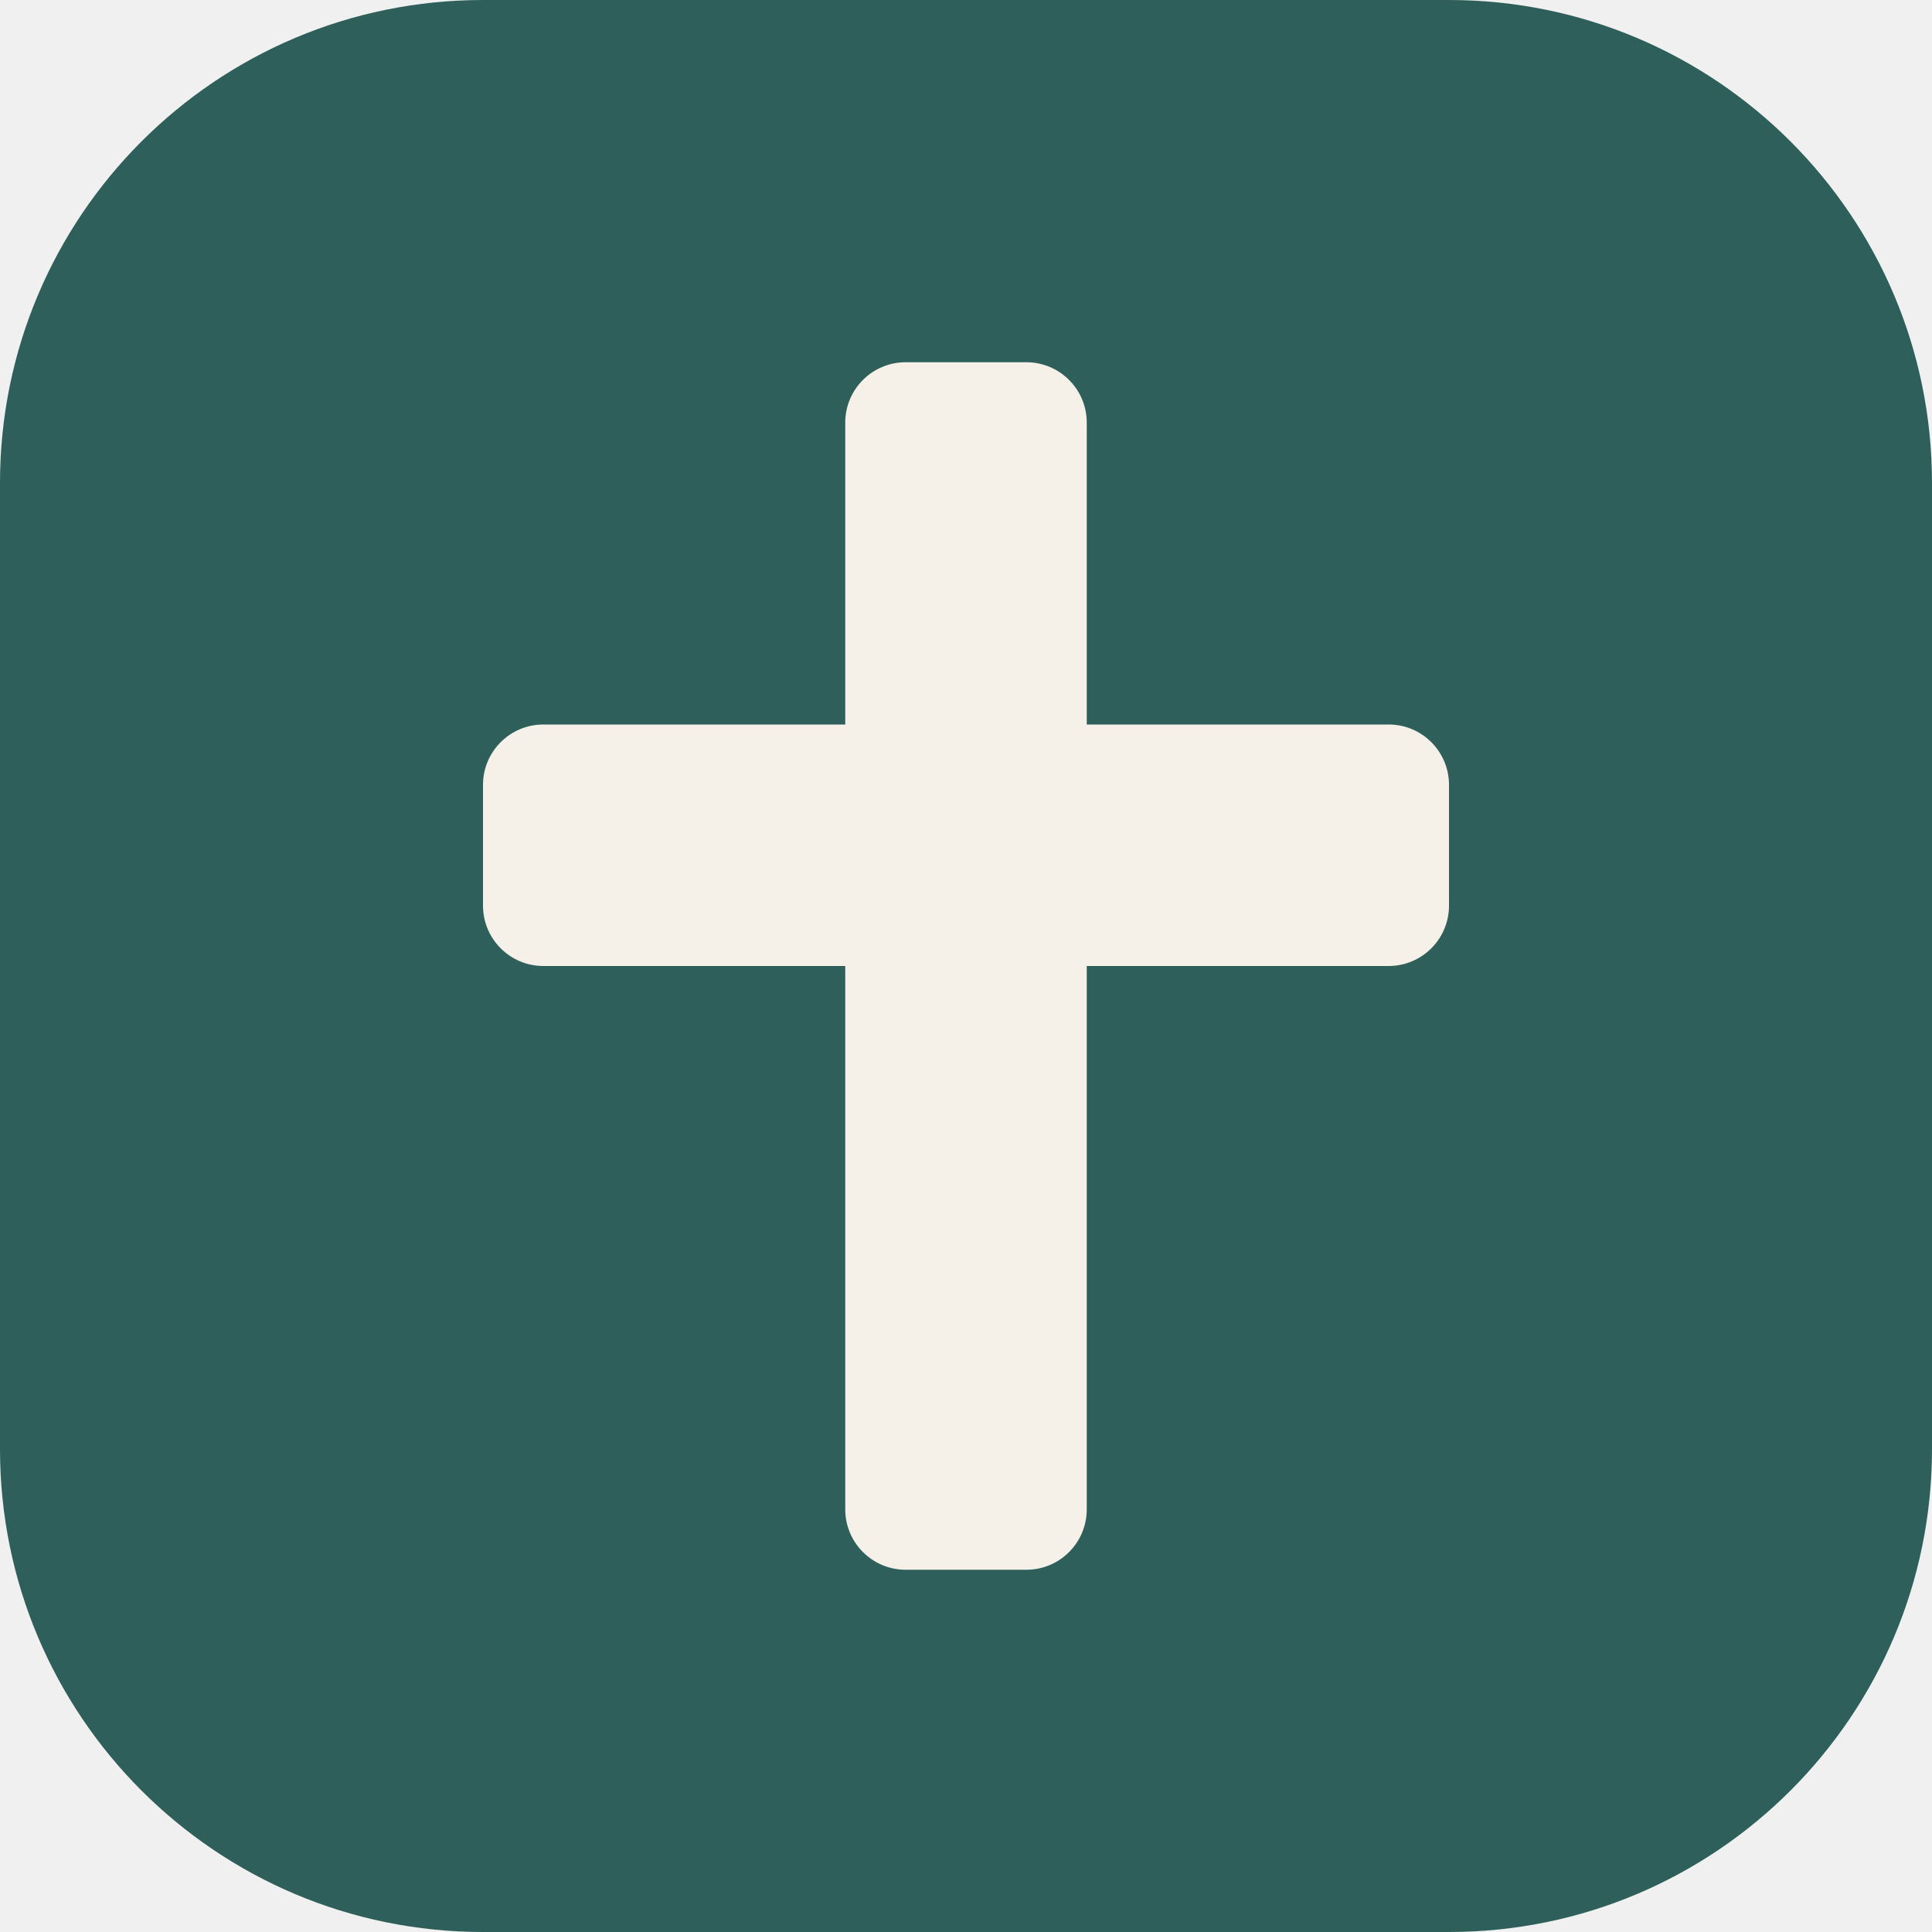
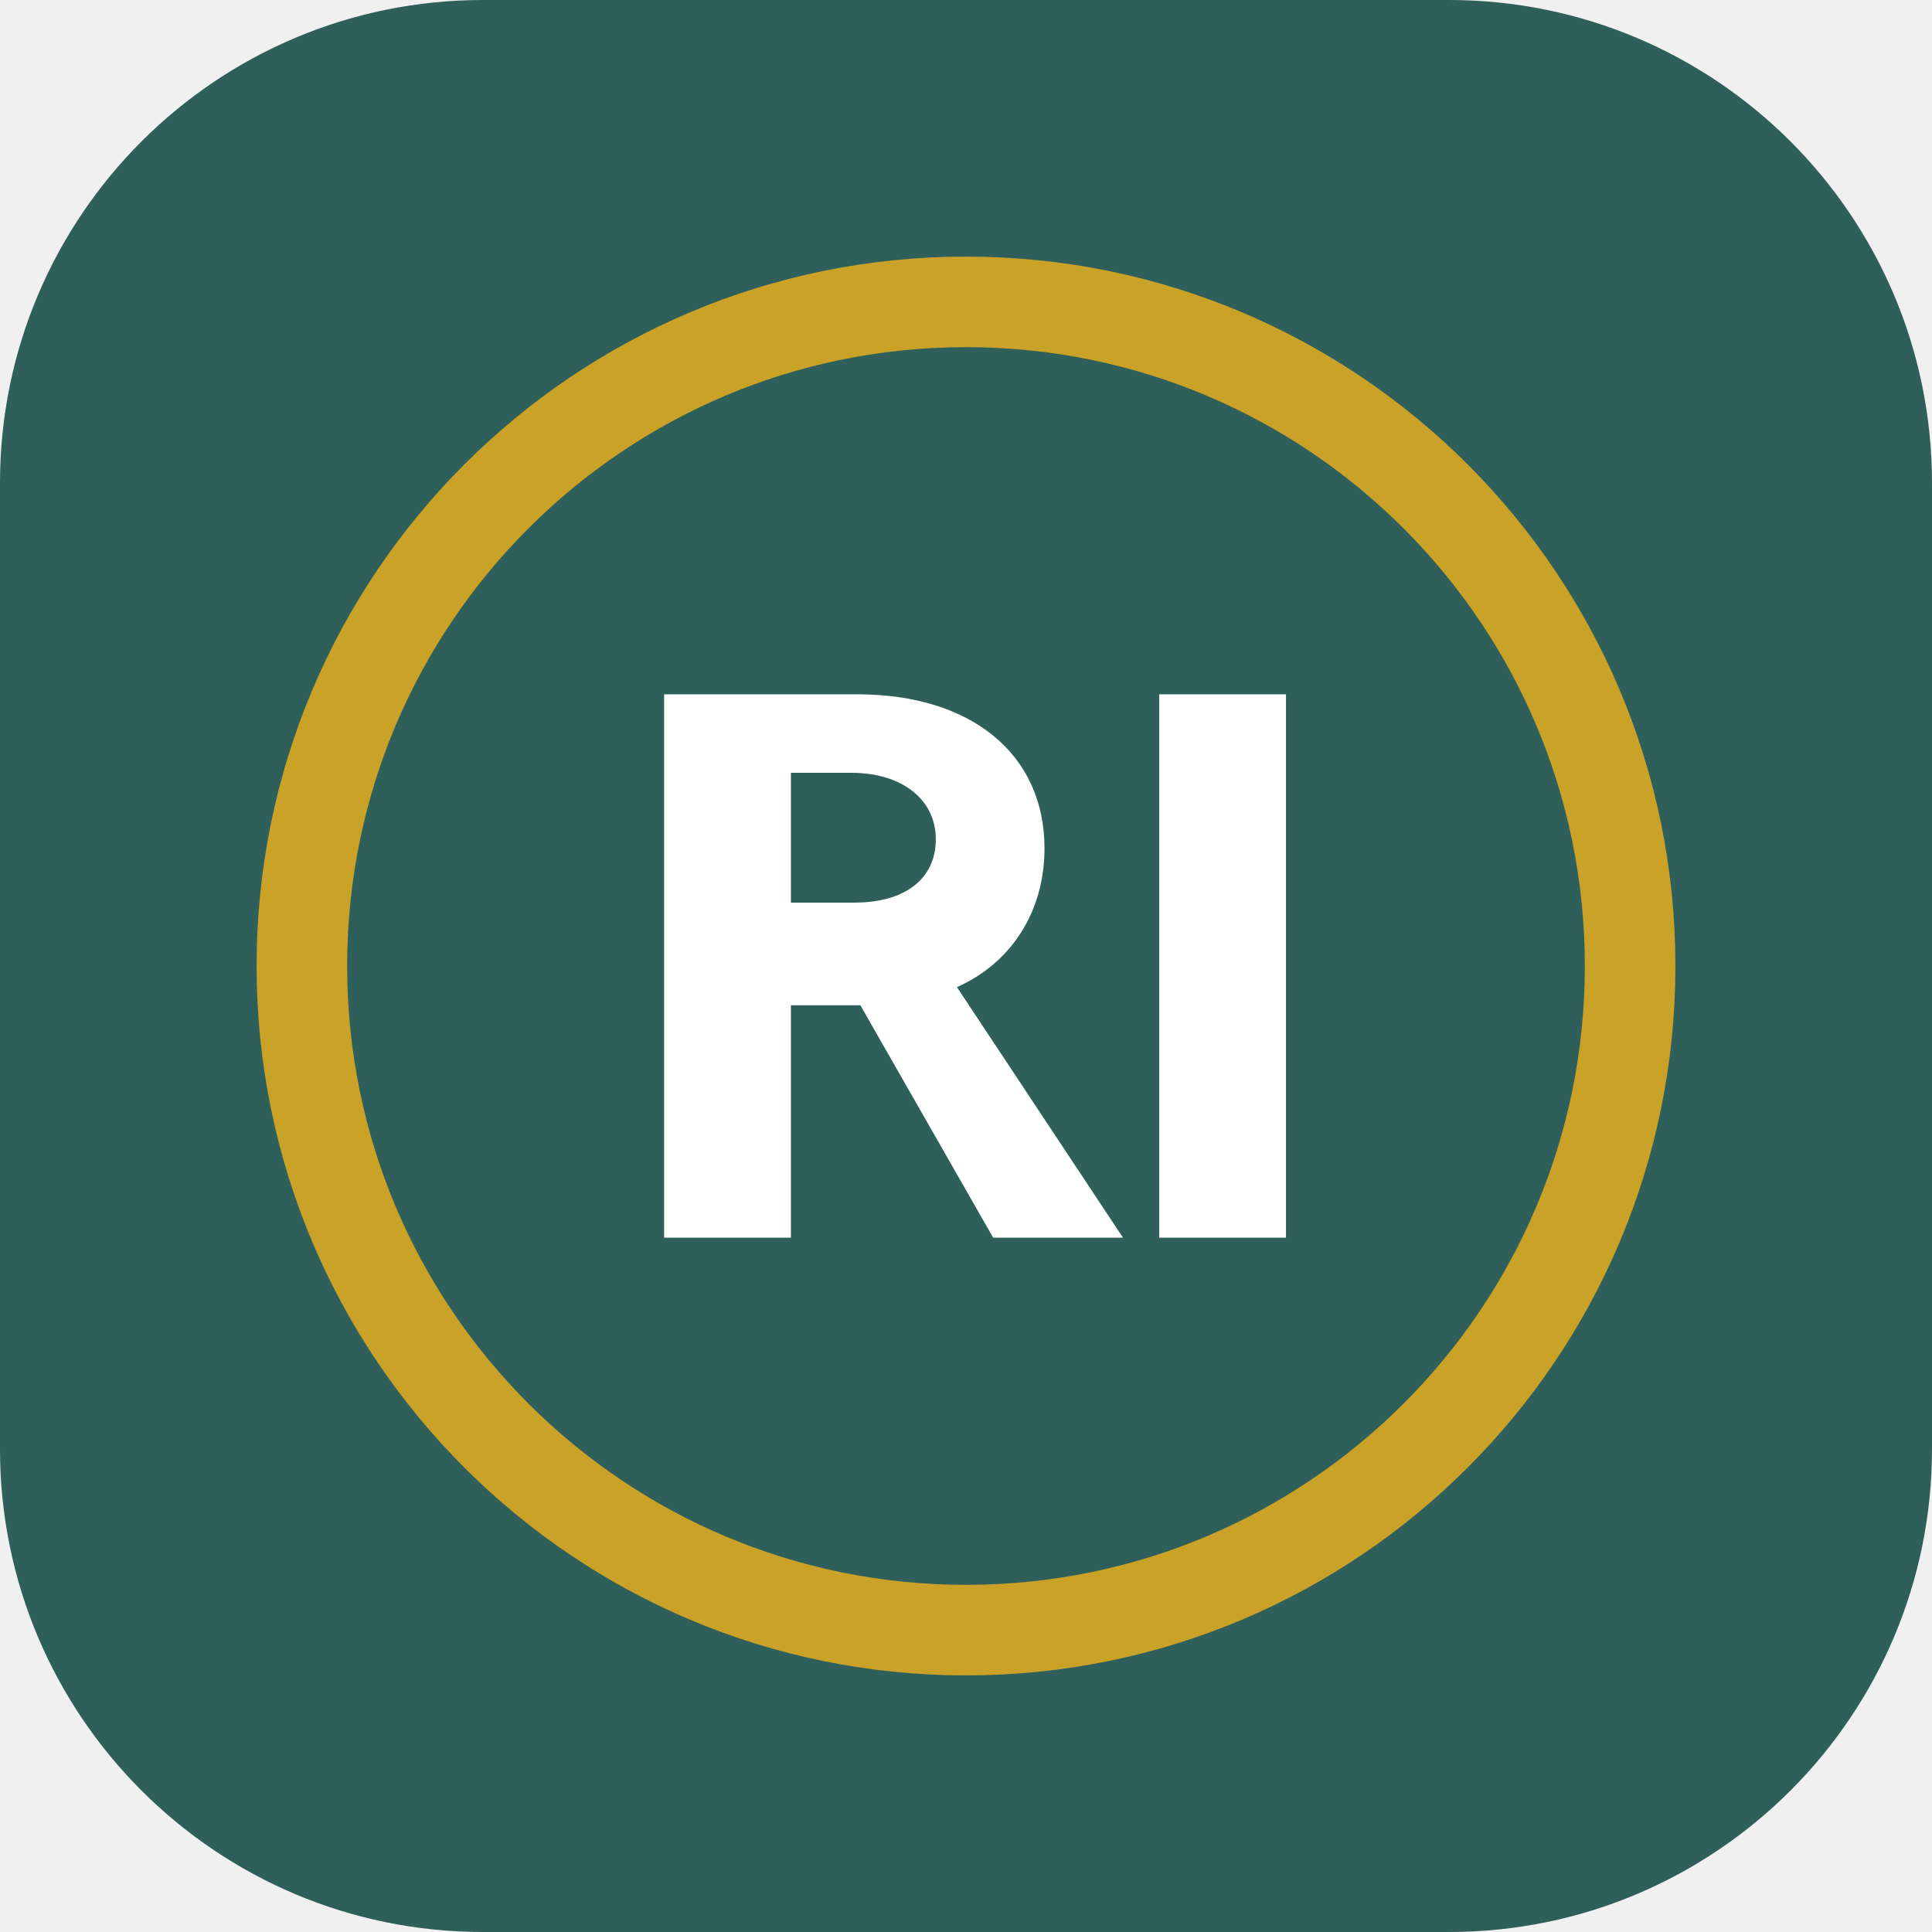
- <svg xmlns="http://www.w3.org/2000/svg" viewBox="0 0 32 32" fill="none">
+ <svg xmlns="http://www.w3.org/2000/svg" viewBox="0 0 32 32">
  <rect width="32" height="32" rx="8" fill="#2F5F5A" />
-   <rect x="14" y="6" width="4" height="20" rx="1" fill="#F5F0E8" />
-   <rect x="8" y="12" width="16" height="4" rx="1" fill="#F5F0E8" />
+   <circle cx="16" cy="16" r="11" fill="none" stroke="#C9A227" stroke-width="1.5" />
+   <path d="M11 20.5V11.5h3.2c1.9 0 3.1 1 3.1 2.55 0 1.05-.55 1.9-1.45 2.3L18.6 20.5h-2.15l-2.2-3.85H13.1V20.5H11zm2.1-5.55h1.05c.85 0 1.35-.4 1.35-1.05S14.95 12.8 14.1 12.8H13.1v2.15zM19.2 20.5V11.5h2.1V20.5h-2.1z" fill="#FFFFFF" />
</svg>
